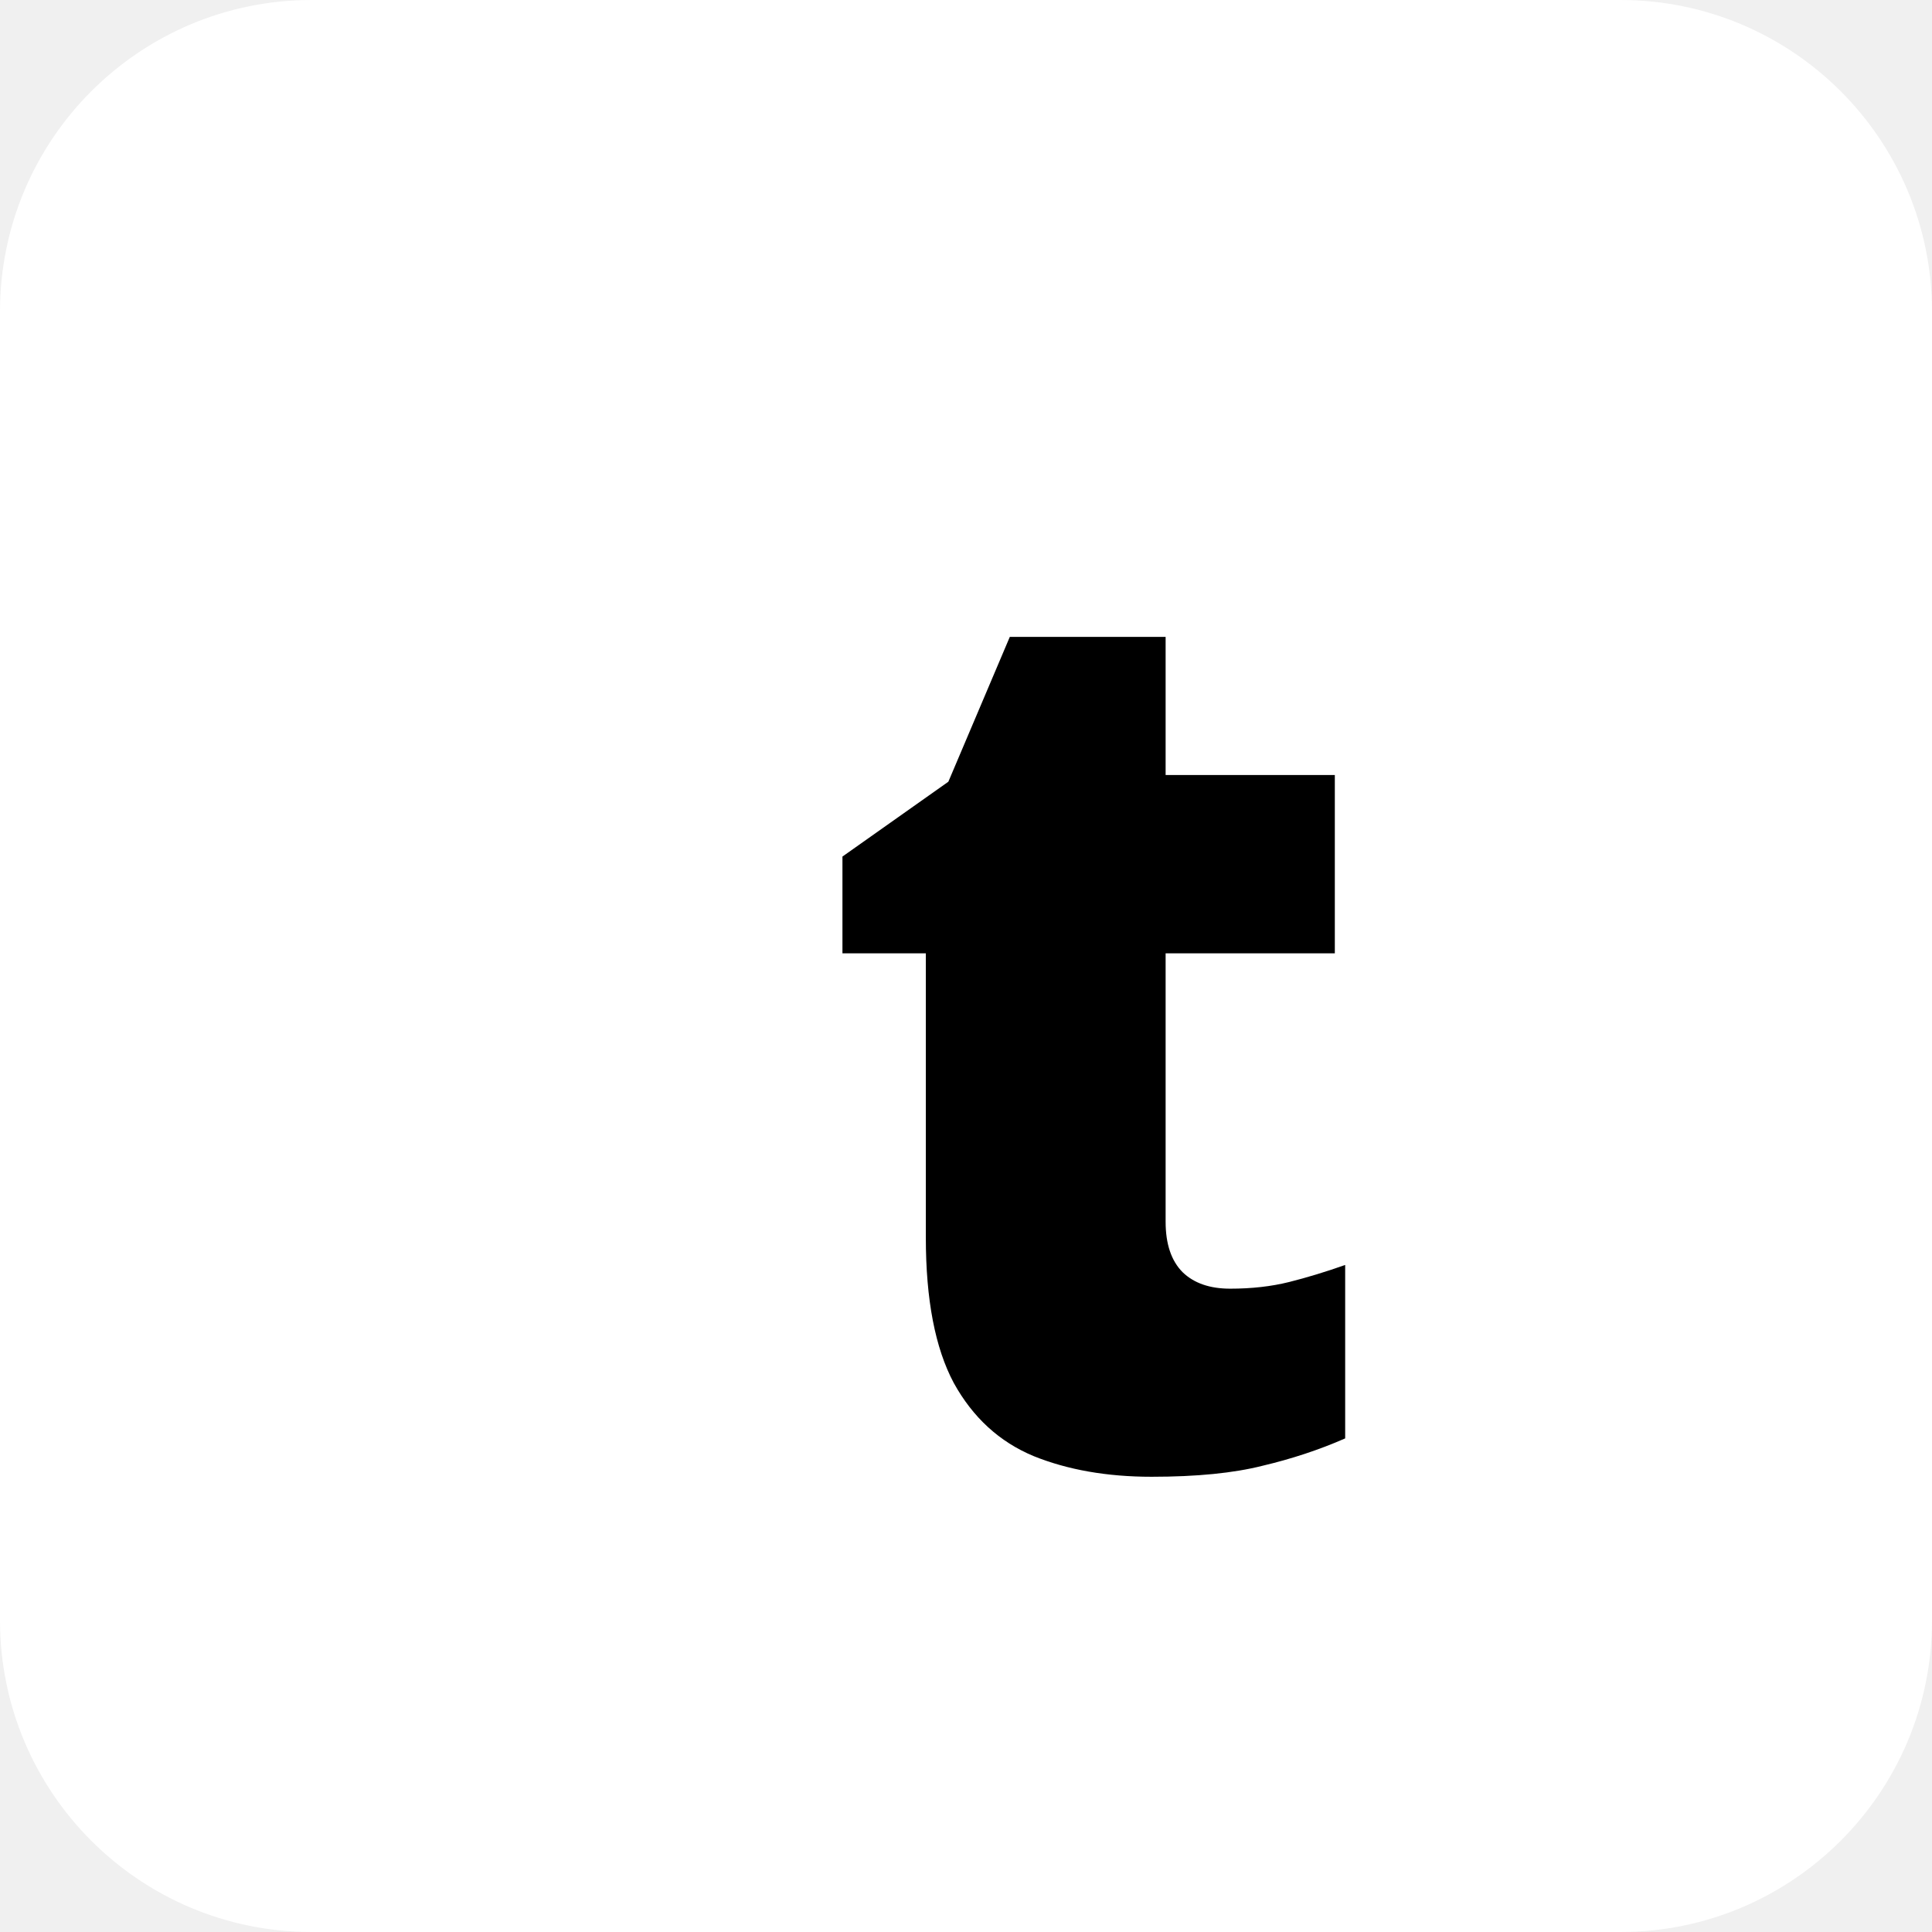
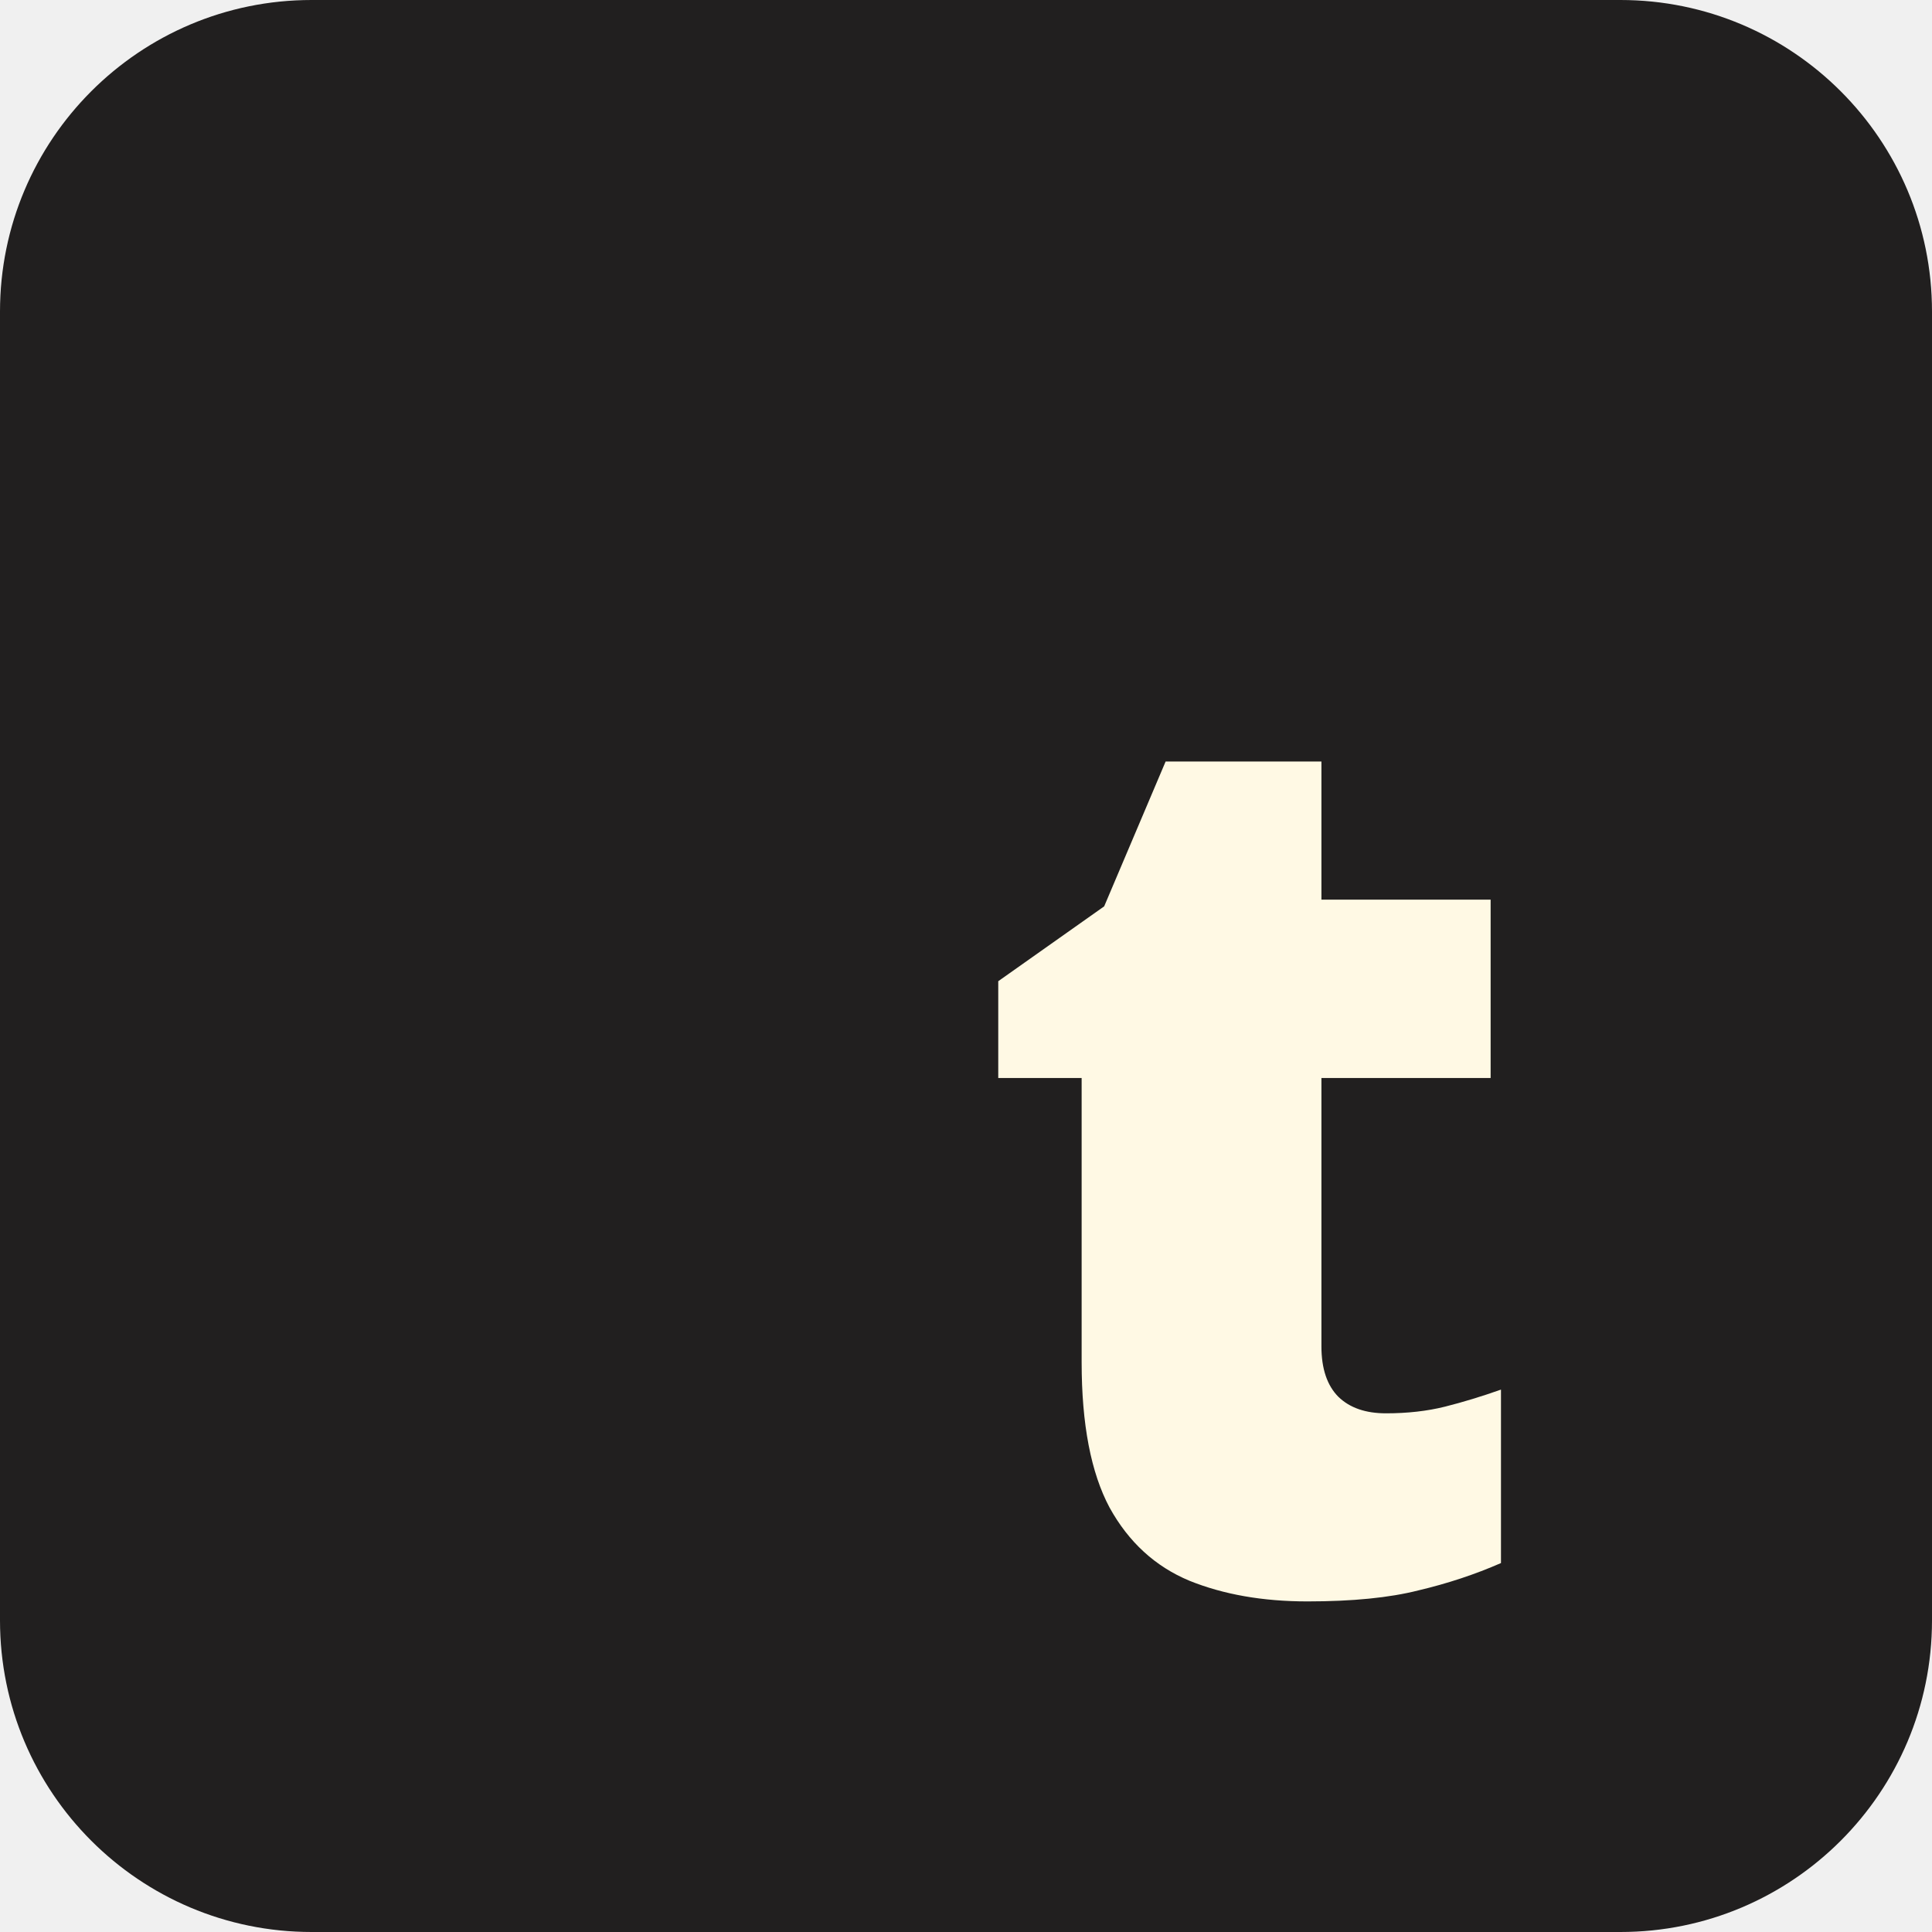
<svg xmlns="http://www.w3.org/2000/svg" width="62" height="62" viewBox="0 0 62 62" fill="none">
-   <rect width="62" height="62" rx="10" fill="white" />
-   <path d="M39.477 41.355C40.167 41.355 40.798 41.284 41.371 41.141C41.944 40.997 42.543 40.815 43.168 40.594V46.16C42.335 46.525 41.449 46.818 40.512 47.039C39.587 47.273 38.402 47.391 36.957 47.391C35.525 47.391 34.262 47.169 33.168 46.727C32.074 46.271 31.221 45.49 30.609 44.383C30.01 43.263 29.711 41.707 29.711 39.715V30.594H27.035V27.488L30.434 25.086L32.406 20.438H37.406V24.871H42.836V30.594H37.406V39.207C37.406 39.923 37.589 40.464 37.953 40.828C38.318 41.18 38.825 41.355 39.477 41.355Z" fill="black" />
+   <rect width="62" height="62" rx="10" fill="#211F1F" />
+   <path d="M44.477 45.355C45.167 45.355 45.798 45.284 46.371 45.141C46.944 44.997 47.543 44.815 48.168 44.594V50.16C47.335 50.525 46.449 50.818 45.512 51.039C44.587 51.273 43.402 51.391 41.957 51.391C40.525 51.391 39.262 51.169 38.168 50.727C37.074 50.271 36.221 49.49 35.609 48.383C35.01 47.263 34.711 45.707 34.711 43.715V34.594H32.035V31.488L35.434 29.086L37.406 24.438H42.406V28.871H47.836V34.594H42.406V43.207C42.406 43.923 42.589 44.464 42.953 44.828C43.318 45.18 43.825 45.355 44.477 45.355Z" fill="#FFF9E4" />
</svg>
